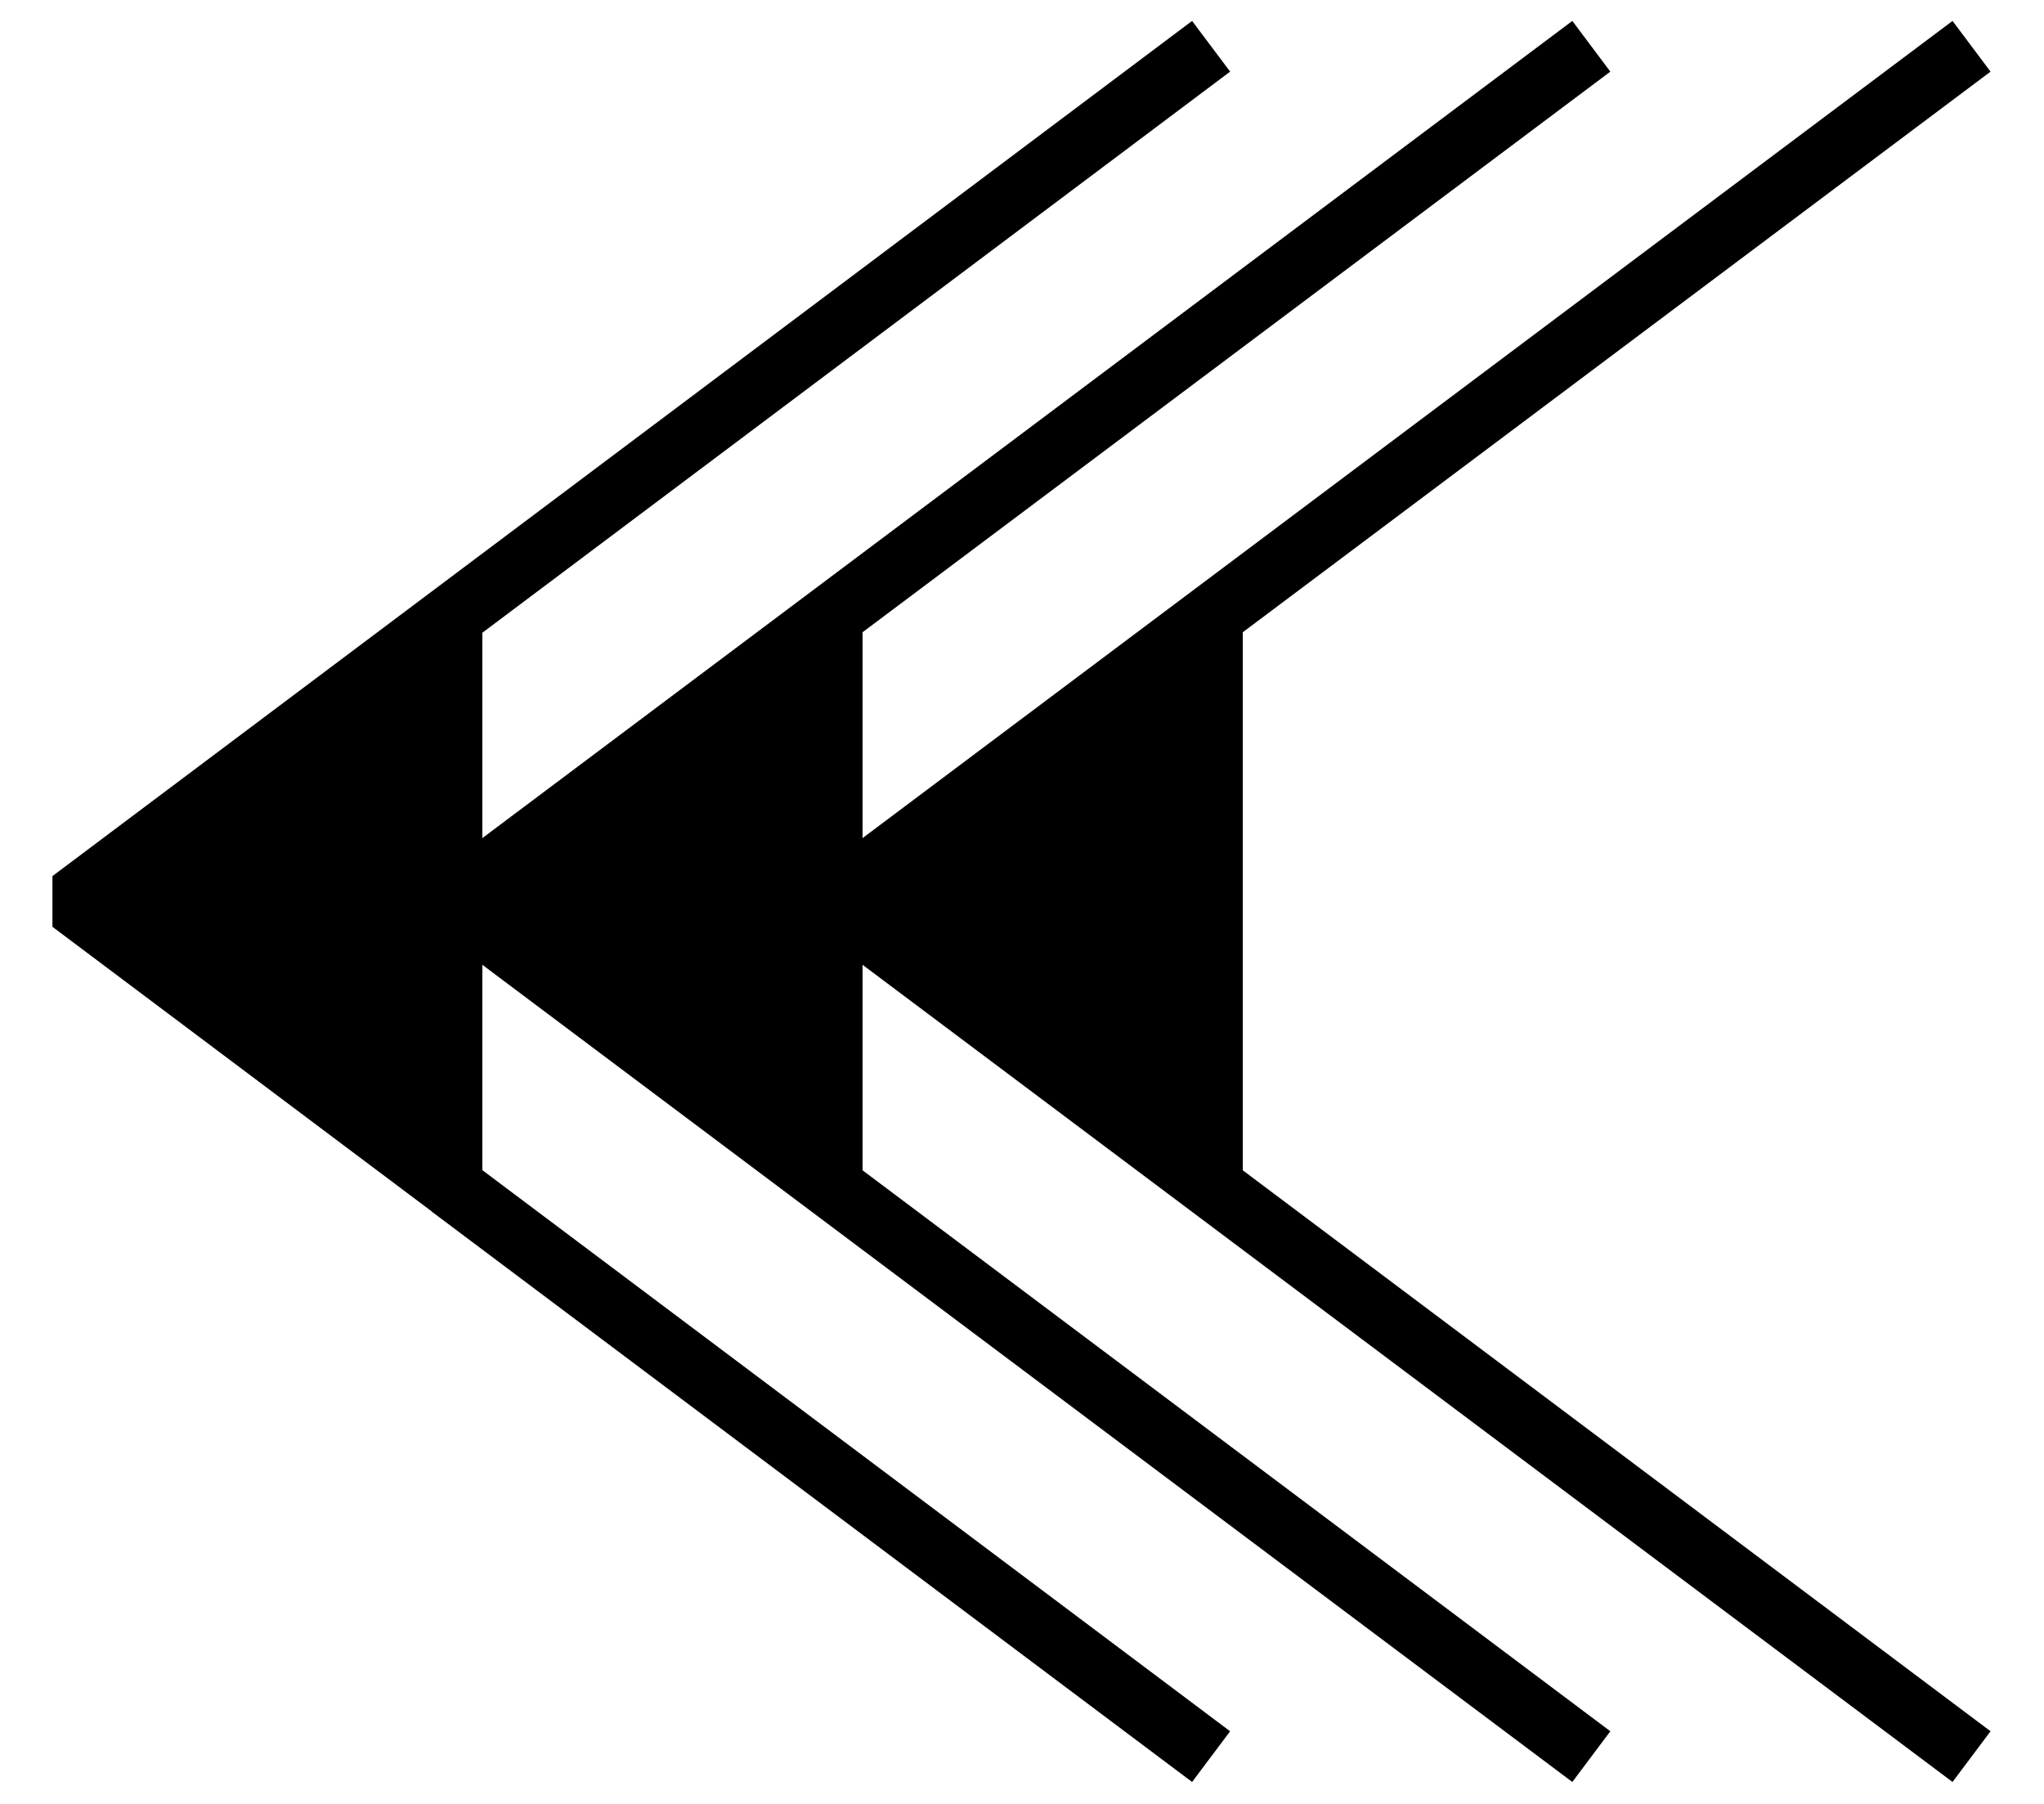
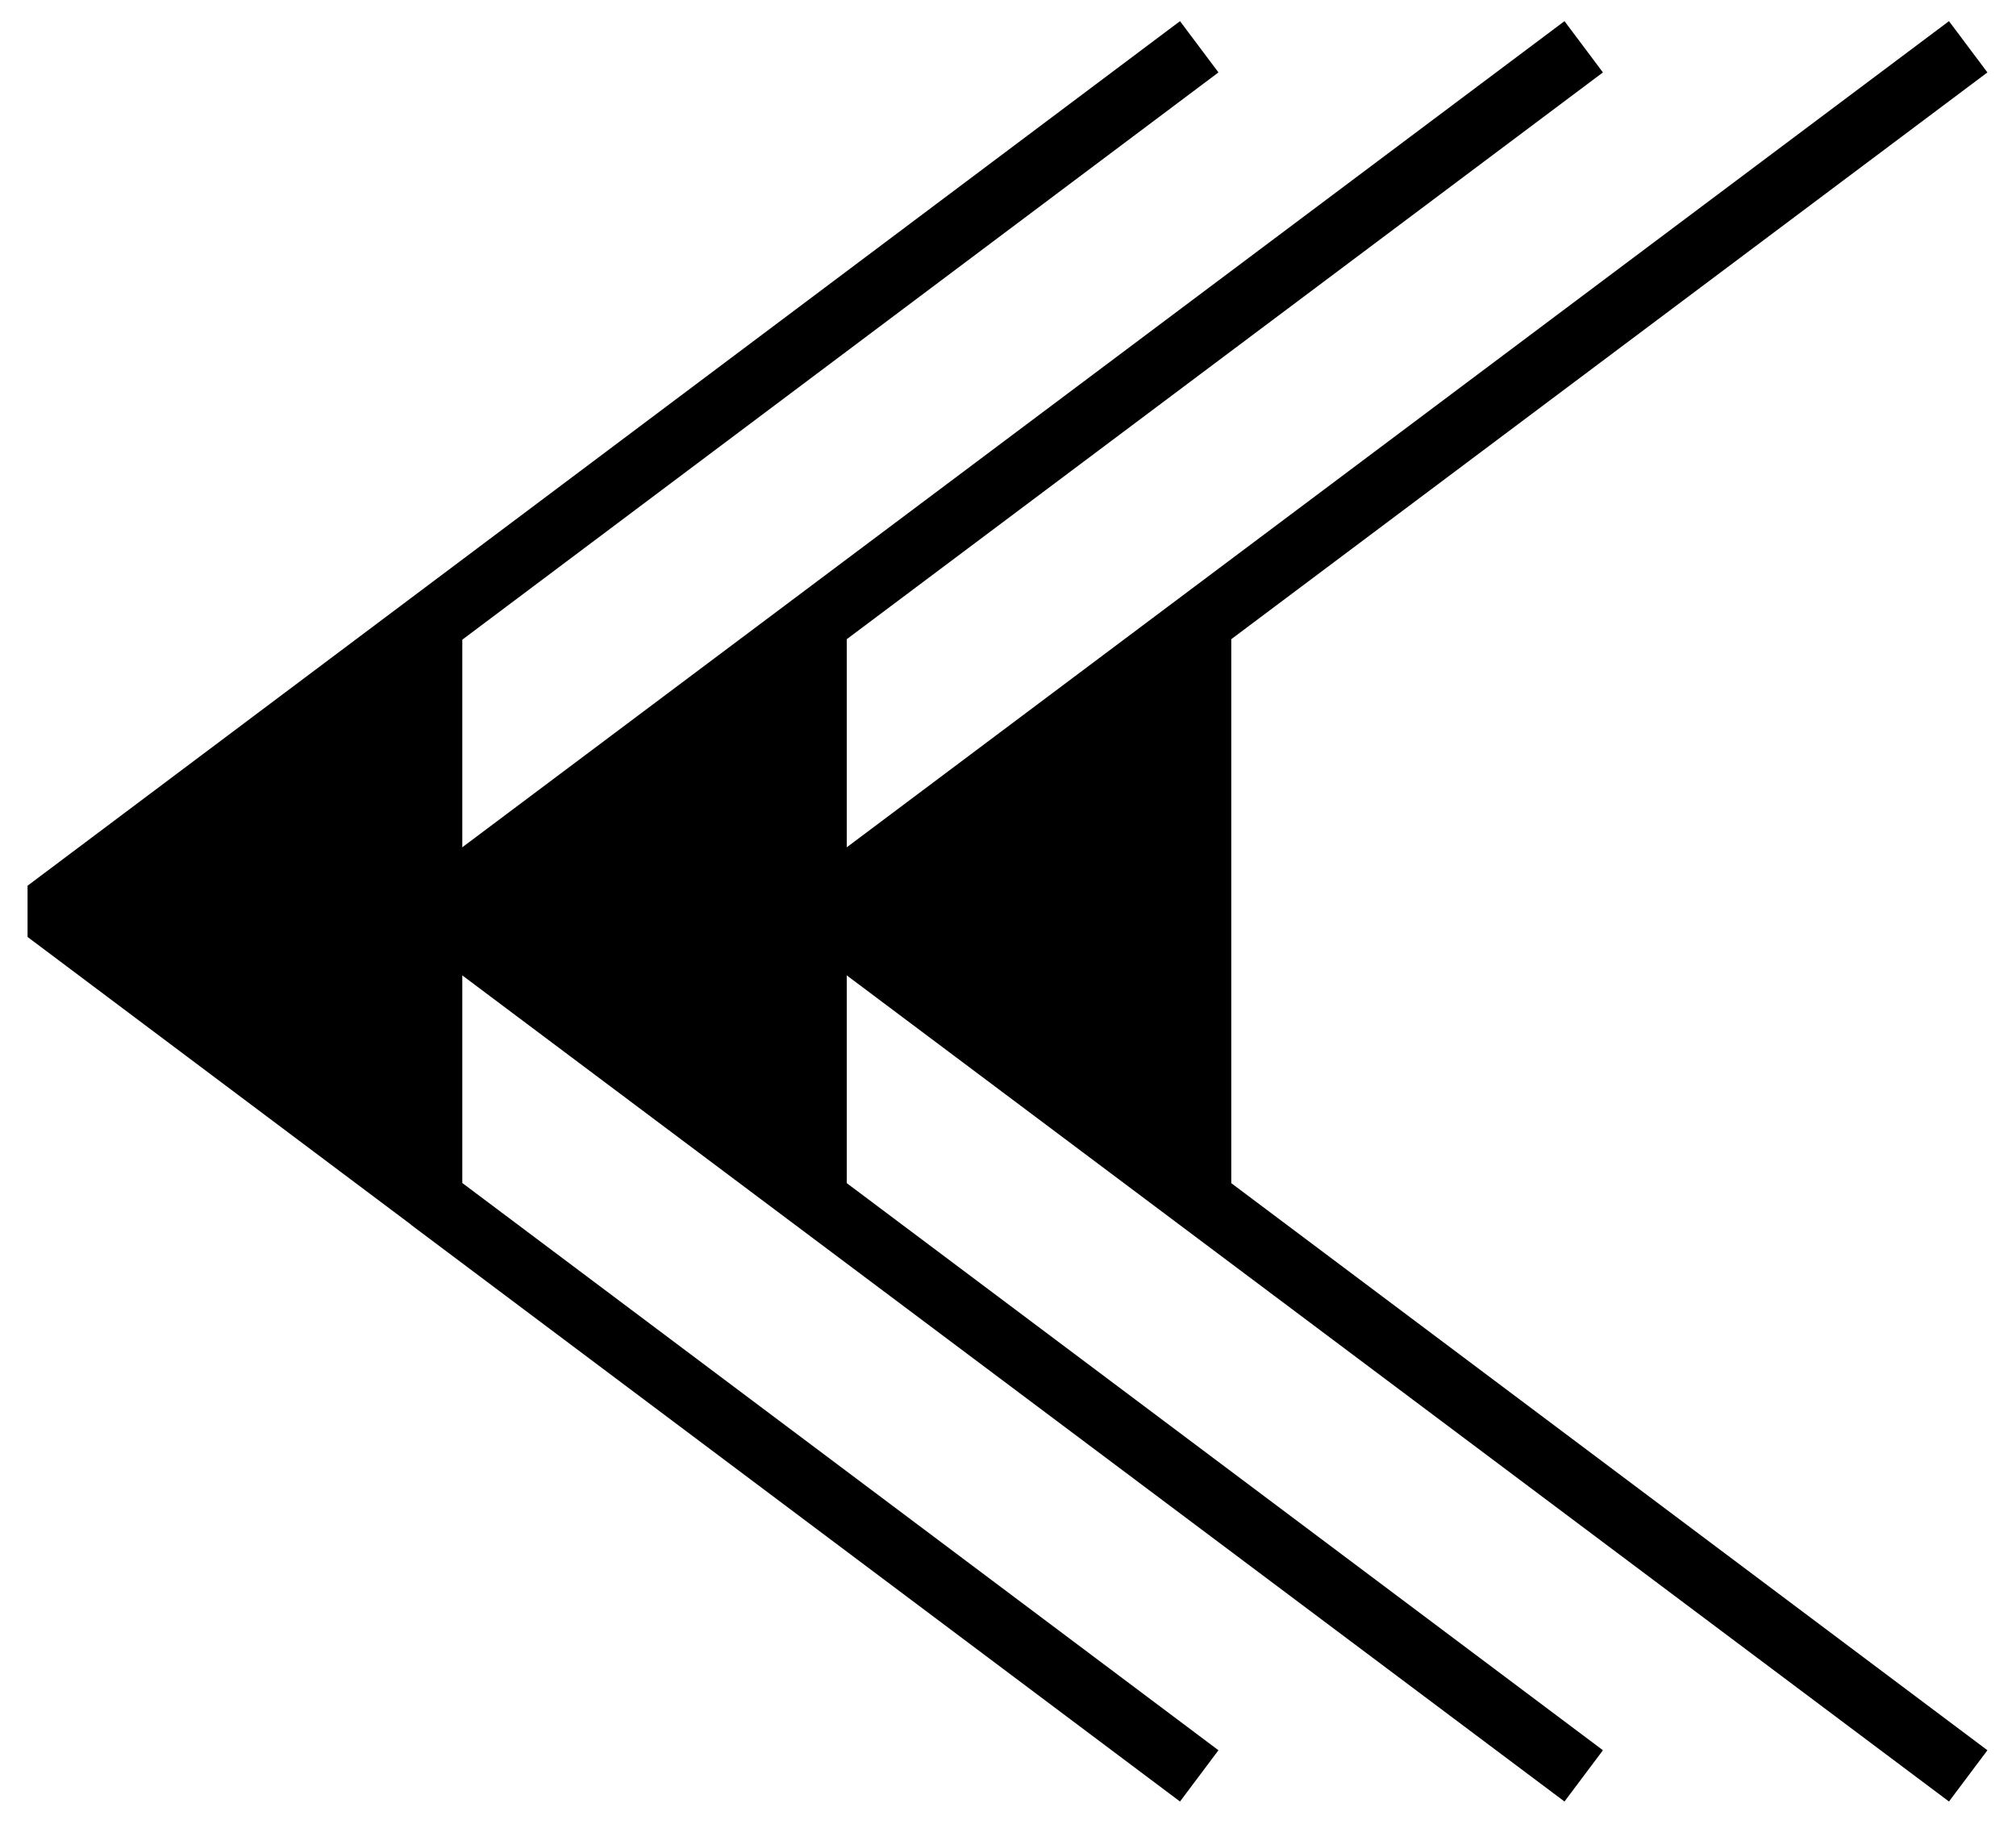
- <svg xmlns="http://www.w3.org/2000/svg" width="1.7in" height="144" viewBox="-46 -46 1982 1793">
+ <svg xmlns="http://www.w3.org/2000/svg" viewBox="-46 -46 1982 1793">
  <g fill="currentcolor" stroke="currentcolor" stroke-linejoin="bevel" stroke-width="63">
    <path d="M1133 0 0 850l1133 850-756-567V566" />
    <path d="M1511 0 377 850l1134 850-756-567V566" />
    <path d="M1889 0 755 850l1134 850-756-567V566" />
  </g>
</svg>
